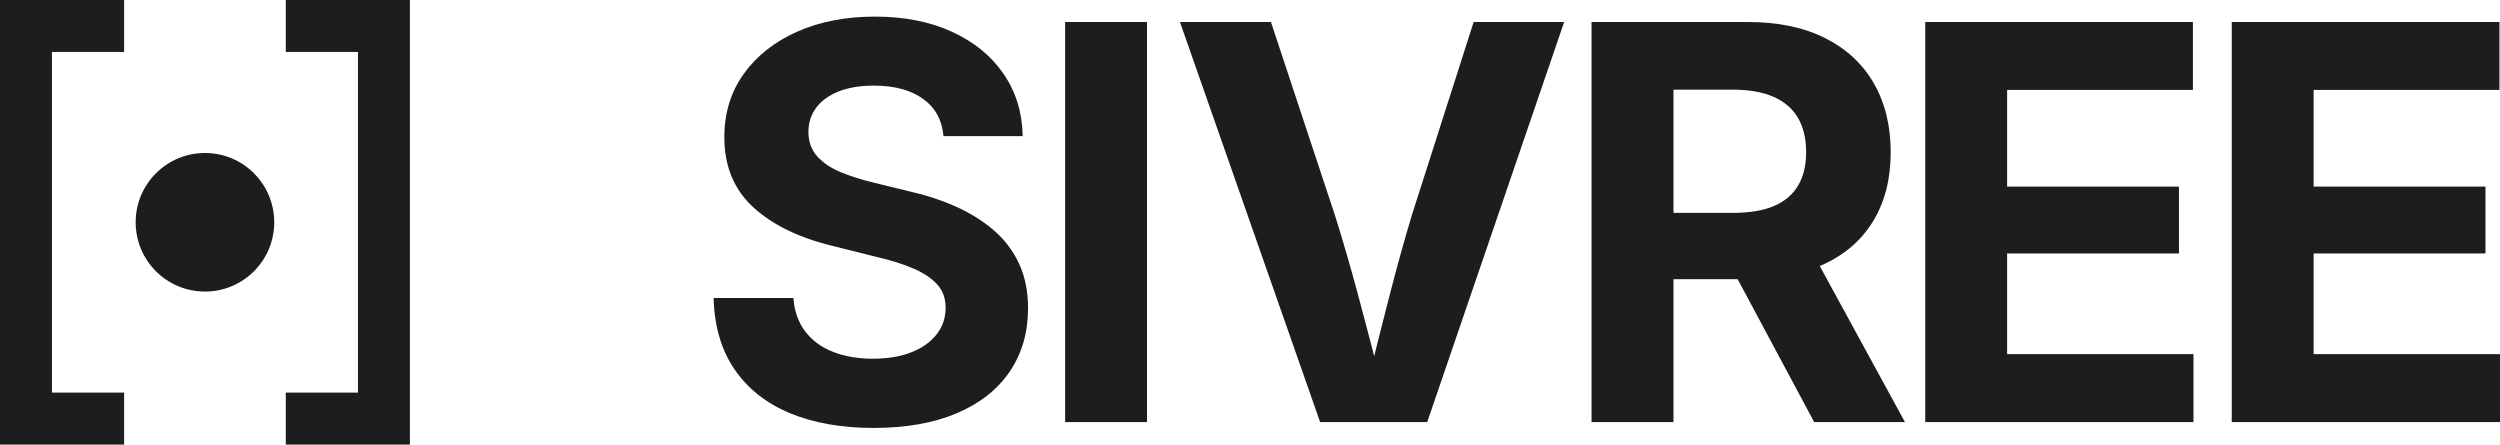
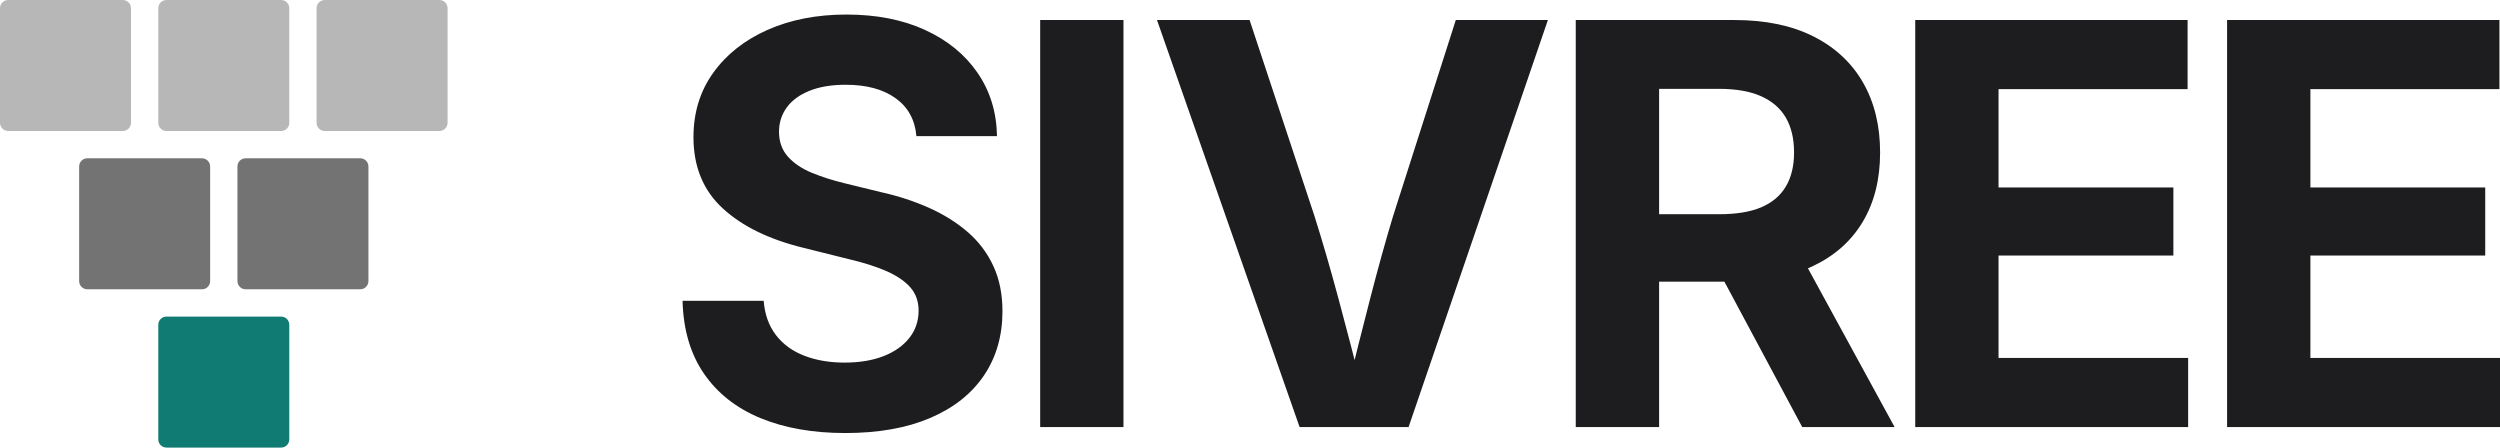
- <svg xmlns="http://www.w3.org/2000/svg" viewBox="152.3 120.8 4546.2 808.5" role="img" aria-label="Sivree">
-   <g transform="scale(10.5)">
-     <path d="M36 16H19V84H36M64 16H81V84H64" fill="none" stroke="#1d1d1f" stroke-width="9" stroke-linejoin="miter" />
-     <circle cx="50" cy="50" r="12" fill="#1d1d1f" />
+ <svg xmlns="http://www.w3.org/2000/svg" viewBox="0 0 4468.5 800" role="img" aria-label="Sivree">
+   <g transform="scale(9.7561)">
+     <rect x="0" y="0" width="24" height="24" rx="1.5" fill="#1d1d1f" fill-opacity="0.32" />
+     <rect x="29" y="0" width="24" height="24" rx="1.5" fill="#1d1d1f" fill-opacity="0.32" />
+     <rect x="58" y="0" width="24" height="24" rx="1.5" fill="#1d1d1f" fill-opacity="0.32" />
+     <rect x="14.5" y="29" width="24" height="24" rx="1.5" fill="#1d1d1f" fill-opacity="0.62" />
+     <rect x="43.5" y="29" width="24" height="24" rx="1.5" fill="#1d1d1f" fill-opacity="0.62" />
+     <rect x="29" y="58" width="24" height="24" rx="1.5" fill="#0f7b72" />
  </g>
-   <path transform="translate(1450 151)" fill="#1d1d1f" d="M291.0 748.0L291.0 748.0Q203.6 748.0 138.9 721.2Q74.2 694.3 38.1 641.6Q2.0 588.9 0 511.7L0 511.7L145.0 511.7Q147.9 548.3 167.0 573.0Q186.0 597.7 217.8 609.9Q249.5 622.1 289.6 622.1L289.6 622.1Q329.6 622.1 359.1 610.6Q388.7 599.1 405.3 578.1Q421.9 557.1 421.9 529.3L421.9 529.3Q421.9 504.4 407.0 487.5Q392.1 470.7 364.3 458.5Q336.4 446.3 296.4 437.0L296.4 437.0L216.3 417.0Q124.0 394.5 71.8 346.4Q19.5 298.3 19.5 219.2L19.5 219.2Q19.5 153.3 54.9 104.0Q90.3 54.7 152.1 27.3Q213.9 0 293.0 0L293.0 0Q373.5 0 433.6 27.6Q493.7 55.2 527.3 104.2Q561.0 153.3 562.0 217.3L562.0 217.3L418.0 217.3Q414.1 173.3 380.6 149.4Q347.2 125.5 291.5 125.5L291.5 125.5Q253.9 125.5 227.1 136.2Q200.2 147.0 186.3 166.0Q172.4 185.1 172.4 209.5L172.4 209.5Q172.4 236.3 188.5 254.2Q204.6 272.0 231.4 283.0Q258.3 293.9 288.6 301.3L288.6 301.3L354.5 317.4Q400.4 327.6 439.9 345.2Q479.5 362.8 509.3 388.4Q539.1 414.1 555.4 449.2Q571.8 484.4 571.8 530.3L571.8 530.3Q571.8 596.2 538.6 645.3Q505.4 694.3 442.4 721.2Q379.4 748.0 291.0 748.0ZM639.2 9.8L788.1 9.8L788.1 737.3L639.2 737.3L639.2 9.8ZM1297.7 737.3L1102.9 737.3L848.0 9.8L1013.5 9.8L1129.7 360.8Q1150.7 427.2 1172.2 507.1Q1193.7 586.9 1217.6 681.6L1217.6 681.6L1185.4 681.6Q1208.8 585.9 1229.3 506.6Q1249.8 427.2 1269.8 360.8L1269.8 360.8L1382.1 9.8L1546.7 9.8L1297.7 737.3ZM1745.5 737.3L1596.5 737.3L1596.5 9.8L1880.2 9.8Q1963.2 9.8 2021.3 39.1Q2079.5 68.4 2110.0 121.6Q2140.5 174.8 2140.5 246.6L2140.5 246.6Q2140.5 318.4 2109.5 370.4Q2078.5 422.4 2019.6 450.0Q1960.8 477.5 1876.8 477.5L1876.8 477.5L1684.4 477.5L1684.4 356.9L1852.9 356.9Q1898.8 356.9 1928.1 344.5Q1957.4 332.0 1972.0 307.4Q1986.7 282.7 1986.7 246.6L1986.7 246.6Q1986.7 209.5 1972.0 184.3Q1957.4 159.2 1927.8 146.0Q1898.3 132.8 1852.4 132.8L1852.4 132.8L1745.5 132.8L1745.5 737.3ZM2166.4 737.3L2001.3 737.3L1824.1 406.3L1985.7 406.3L2166.4 737.3ZM2691.1 737.3L2203.3 737.3L2203.3 9.8L2690.1 9.8L2690.1 133.3L2352.2 133.3L2352.2 309.1L2664.7 309.1L2664.7 430.7L2352.2 430.7L2352.2 613.8L2691.1 613.8L2691.1 737.3ZM3248.5 737.3L2760.7 737.3L2760.7 9.8L3247.5 9.8L3247.5 133.3L2909.6 133.3L2909.6 309.1L3222.1 309.1L3222.1 430.7L2909.6 430.7L2909.6 613.8L3248.5 613.8L3248.5 737.3Z" />
+   <path transform="translate(1220 26)" fill="#1d1d1f" d="M291.0 748.0L291.0 748.0Q203.6 748.0 138.9 721.2Q74.2 694.3 38.1 641.6Q2.0 588.9 0 511.7L0 511.7L145.0 511.7Q147.9 548.3 167.0 573.0Q186.0 597.7 217.8 609.9Q249.5 622.1 289.6 622.1L289.6 622.1Q329.6 622.1 359.1 610.6Q388.7 599.1 405.3 578.1Q421.9 557.1 421.9 529.3L421.9 529.3Q421.9 504.4 407.0 487.5Q392.1 470.7 364.3 458.5Q336.4 446.3 296.4 437.0L296.4 437.0L216.3 417.0Q124.0 394.5 71.8 346.4Q19.5 298.3 19.5 219.2L19.5 219.2Q19.5 153.3 54.9 104.0Q90.3 54.7 152.1 27.3Q213.9 0 293.0 0L293.0 0Q373.5 0 433.6 27.6Q493.7 55.2 527.3 104.2Q561.0 153.3 562.0 217.3L562.0 217.3L418.0 217.3Q414.1 173.3 380.6 149.4Q347.2 125.5 291.5 125.5L291.5 125.5Q253.9 125.5 227.1 136.2Q200.2 147.0 186.3 166.0Q172.4 185.1 172.4 209.5L172.4 209.5Q172.4 236.3 188.5 254.2Q204.6 272.0 231.4 283.0Q258.3 293.9 288.6 301.3L288.6 301.3L354.5 317.4Q400.4 327.6 439.9 345.2Q479.5 362.8 509.3 388.4Q539.1 414.1 555.4 449.2Q571.8 484.4 571.8 530.3L571.8 530.3Q571.8 596.2 538.6 645.3Q505.4 694.3 442.4 721.2Q379.4 748.0 291.0 748.0ZM639.2 9.8L788.1 9.8L788.1 737.3L639.2 737.3L639.2 9.8ZM1297.7 737.3L1102.9 737.3L848.0 9.8L1013.5 9.8L1129.7 360.8Q1150.7 427.2 1172.2 507.1Q1193.7 586.9 1217.6 681.6L1217.6 681.6L1185.4 681.6Q1208.8 585.9 1229.3 506.6Q1249.8 427.2 1269.8 360.8L1269.8 360.8L1382.1 9.8L1546.7 9.8L1297.7 737.3ZM1745.5 737.3L1596.5 737.3L1596.5 9.8L1880.2 9.8Q1963.2 9.8 2021.3 39.1Q2079.5 68.4 2110.0 121.6Q2140.5 174.8 2140.5 246.6L2140.5 246.6Q2140.5 318.4 2109.5 370.4Q2078.5 422.4 2019.6 450.0Q1960.8 477.5 1876.8 477.5L1876.8 477.5L1684.4 477.5L1684.4 356.9L1852.9 356.9Q1898.8 356.9 1928.1 344.5Q1957.4 332.0 1972.0 307.4Q1986.7 282.7 1986.7 246.6L1986.7 246.6Q1986.7 209.5 1972.0 184.3Q1957.4 159.2 1927.8 146.0Q1898.3 132.8 1852.4 132.8L1852.4 132.8L1745.5 132.8L1745.5 737.3ZM2166.4 737.3L2001.3 737.3L1824.1 406.3L1985.7 406.3L2166.4 737.3ZM2691.1 737.3L2203.3 737.3L2203.3 9.8L2690.1 9.8L2690.1 133.3L2352.2 133.3L2352.2 309.1L2664.7 309.1L2664.7 430.7L2352.2 430.7L2352.2 613.8L2691.1 613.8L2691.1 737.3ZM3248.5 737.3L2760.7 737.3L2760.7 9.8L3247.5 9.8L3247.5 133.3L2909.6 133.3L2909.6 309.1L3222.1 309.1L3222.1 430.7L2909.6 430.7L2909.6 613.8L3248.5 613.8L3248.5 737.3Z" />
</svg>
